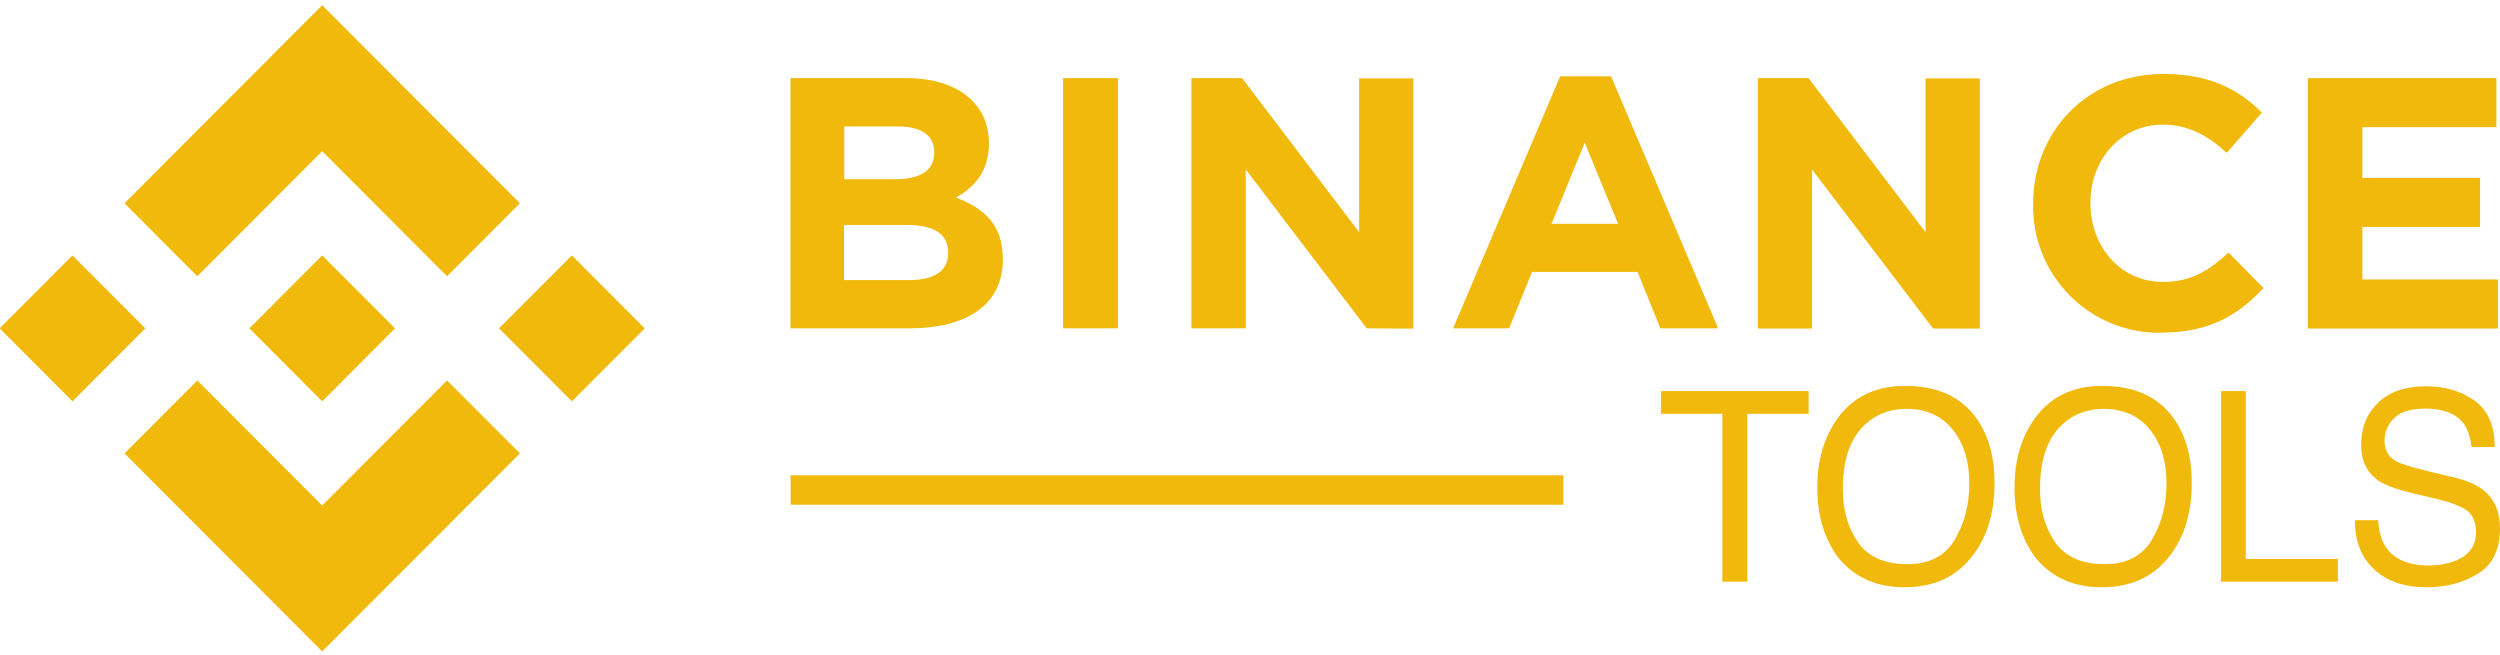
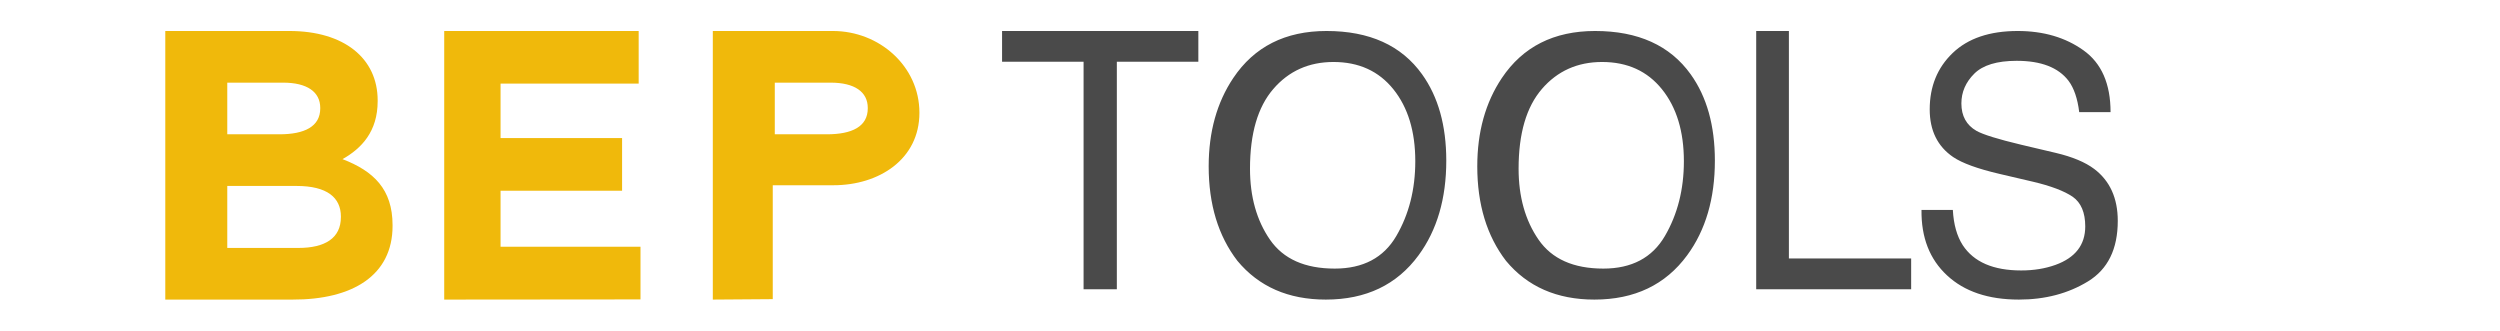
- <svg xmlns="http://www.w3.org/2000/svg" width="149px" height="39px" viewBox="0 0 149 39" version="1.1">
-   <g id="Symbols" stroke="none" stroke-width="1" fill="none" fill-rule="evenodd">
-     <g id="Header" transform="translate(-15, -19)">
-       <g id="Chain-Horizontal">
-         <g id="Group">
-           <rect id="Rectangle" x="0" y="0" width="183" height="77" />
-           <path d="M69.195,38.57 L62.113,38.57 L62.113,23.656 L69.025,23.656 C72.075,23.656 73.938,25.184 73.938,27.512 L73.938,27.555 C73.938,29.239 73.044,30.174 71.98,30.773 C73.703,31.433 74.768,32.432 74.768,34.439 L74.768,34.482 C74.768,37.204 72.553,38.57 69.195,38.57 Z M70.684,28.065 C70.684,27.084 69.918,26.538 68.549,26.538 L65.316,26.538 L65.316,29.685 L68.32,29.685 C69.766,29.685 70.681,29.217 70.681,28.108 L70.684,28.065 Z M71.513,34.03 C71.513,33.031 70.769,32.41 69.089,32.41 L65.304,32.41 L65.304,35.692 L69.195,35.692 C70.641,35.692 71.513,35.182 71.513,34.072 L71.513,34.03 Z M78.361,38.57 L78.361,23.656 L81.636,23.656 L81.636,38.57 L78.361,38.57 Z M96.456,38.57 L89.246,29.098 L89.246,38.57 L86.01,38.57 L86.01,23.656 L89.029,23.656 L96.005,32.838 L96.005,23.671 L99.238,23.671 L99.238,38.586 L96.456,38.57 Z M113.96,38.57 L112.6,35.209 L106.305,35.209 L104.941,38.57 L101.605,38.57 L107.985,23.549 L111.02,23.549 L117.401,38.57 L113.96,38.57 Z M109.452,27.5 L107.473,32.337 L111.438,32.337 L109.452,27.5 Z M130.211,38.579 L123,29.107 L123,38.579 L119.767,38.579 L119.767,23.656 L122.787,23.656 L129.762,32.838 L129.762,23.671 L132.995,23.671 L132.995,38.586 L130.211,38.579 Z M143.801,38.833 C141.764,38.864 139.802,38.065 138.365,36.619 C136.927,35.173 136.137,33.204 136.176,31.164 L136.176,31.121 C136.176,26.88 139.367,23.409 143.939,23.409 C146.745,23.409 148.425,24.347 149.81,25.709 L147.715,28.111 C146.568,27.066 145.397,26.427 143.908,26.427 C141.398,26.427 139.589,28.514 139.589,31.072 L139.589,31.115 C139.589,33.672 141.355,35.802 143.908,35.802 C145.61,35.802 146.653,35.121 147.821,34.054 L149.904,36.166 C148.373,37.803 146.674,38.824 143.801,38.824 L143.801,38.833 Z M152.546,38.579 L152.546,23.656 L163.785,23.656 L163.785,26.583 L155.797,26.583 L155.797,29.608 L162.812,29.608 L162.812,32.526 L155.797,32.526 L155.797,35.658 L163.88,35.658 L163.88,38.579 L152.546,38.579 Z M108.177,47.328 L62.122,47.328 L62.122,49.084 L108.177,49.084 L108.177,47.328 Z M19.319,34.222 L14.979,38.57 L19.319,42.918 L23.662,38.57 L19.319,34.222 Z M34.203,28.01 L41.645,35.463 L45.985,31.115 L34.203,19.311 L22.421,31.115 L26.761,35.463 L34.203,28.01 Z M49.084,34.222 L44.743,38.57 L49.084,42.918 L53.427,38.57 L49.084,34.222 Z M34.203,49.13 L26.761,41.675 L22.421,46.023 L34.203,57.826 L45.985,46.023 L41.645,41.675 L34.203,49.13 Z M34.203,42.918 L38.543,38.57 L34.203,34.222 L29.863,38.57 L34.203,42.918 Z" id="Shape" fill="#F0B90B" fill-rule="nonzero" />
-         </g>
-         <path d="M122.794,42.309 L122.794,43.662 L119.142,43.662 L119.142,53.668 L117.652,53.668 L117.652,43.662 L114,43.662 L114,42.309 L122.794,42.309 Z M128.549,42 C130.462,42 131.879,42.644 132.798,43.933 C133.516,44.938 133.875,46.224 133.875,47.791 C133.875,49.487 133.465,50.897 132.643,52.021 C131.679,53.34 130.305,54 128.52,54 C126.852,54 125.542,53.423 124.587,52.268 C123.737,51.155 123.311,49.747 123.311,48.046 C123.311,46.51 123.675,45.196 124.403,44.103 C125.337,42.701 126.719,42 128.549,42 Z M128.697,52.624 C129.99,52.624 130.926,52.138 131.504,51.166 C132.082,50.195 132.371,49.077 132.371,47.814 C132.371,46.479 132.037,45.405 131.371,44.59 C130.704,43.776 129.793,43.369 128.638,43.369 C127.516,43.369 126.601,43.772 125.893,44.579 C125.185,45.385 124.831,46.575 124.831,48.147 C124.831,49.405 125.135,50.465 125.742,51.329 C126.349,52.192 127.334,52.624 128.697,52.624 Z M140.302,42 C142.215,42 143.632,42.644 144.551,43.933 C145.269,44.938 145.629,46.224 145.629,47.791 C145.629,49.487 145.218,50.897 144.397,52.021 C143.433,53.34 142.058,54 140.273,54 C138.605,54 137.295,53.423 136.34,52.268 C135.49,51.155 135.064,49.747 135.064,48.046 C135.064,46.51 135.428,45.196 136.156,44.103 C137.091,42.701 138.473,42 140.302,42 Z M140.45,52.624 C141.743,52.624 142.679,52.138 143.257,51.166 C143.835,50.195 144.124,49.077 144.124,47.814 C144.124,46.479 143.79,45.405 143.124,44.59 C142.458,43.776 141.546,43.369 140.391,43.369 C139.269,43.369 138.354,43.772 137.646,44.579 C136.938,45.385 136.584,46.575 136.584,48.147 C136.584,49.405 136.888,50.465 137.495,51.329 C138.102,52.192 139.087,52.624 140.45,52.624 Z M147.378,42.309 L148.846,42.309 L148.846,52.314 L154.335,52.314 L154.335,53.668 L147.378,53.668 L147.378,42.309 Z M156.741,50.003 C156.775,50.647 156.92,51.17 157.176,51.572 C157.663,52.325 158.521,52.701 159.751,52.701 C160.302,52.701 160.803,52.619 161.256,52.454 C162.131,52.134 162.569,51.562 162.569,50.737 C162.569,50.119 162.384,49.678 162.016,49.415 C161.642,49.157 161.056,48.933 160.26,48.742 L158.792,48.394 C157.833,48.168 157.154,47.918 156.755,47.644 C156.067,47.17 155.723,46.461 155.723,45.518 C155.723,44.497 156.06,43.66 156.733,43.005 C157.407,42.351 158.361,42.023 159.596,42.023 C160.732,42.023 161.697,42.311 162.491,42.885 C163.286,43.46 163.683,44.379 163.683,45.642 L162.303,45.642 C162.229,45.034 162.072,44.567 161.831,44.242 C161.384,43.649 160.624,43.353 159.551,43.353 C158.686,43.353 158.064,43.544 157.685,43.925 C157.306,44.307 157.117,44.75 157.117,45.255 C157.117,45.812 157.338,46.219 157.781,46.477 C158.071,46.642 158.728,46.848 159.751,47.095 L161.27,47.459 C162.003,47.634 162.569,47.874 162.967,48.178 C163.656,48.709 164,49.479 164,50.49 C164,51.747 163.564,52.647 162.691,53.188 C161.818,53.729 160.803,54 159.647,54 C158.3,54 157.245,53.639 156.483,52.918 C155.72,52.201 155.346,51.229 155.361,50.003 L156.741,50.003 Z" id="TOOLS" fill="#F0B90B" fill-rule="nonzero" />
+ <svg xmlns="http://www.w3.org/2000/svg" width="242px" height="32px" viewBox="0 0 242 32" version="1.1">
+   <g id="BEPTOOLS" stroke="none" stroke-width="1" fill="none" fill-rule="evenodd">
+     <g id="TOOLS" transform="translate(11, 0)">
+       <path d="M105,3 L105,5.978 L97.11,5.978 L97.11,28 L93.89,28 L93.89,5.978 L86,5.978 L86,3 L105,3 Z M117.404,3 C121.569,3 124.653,4.396 126.655,7.188 C128.218,9.366 129,12.152 129,15.548 C129,19.222 128.106,22.277 126.318,24.711 C124.219,27.57 121.226,29 117.339,29 C113.709,29 110.856,27.749 108.779,25.247 C106.926,22.835 106,19.786 106,16.101 C106,12.772 106.792,9.924 108.377,7.557 C110.412,4.519 113.42,3 117.404,3 Z M118.204,26 C120.948,26 122.934,24.95 124.16,22.85 C125.387,20.751 126,18.336 126,15.607 C126,12.722 125.293,10.4 123.879,8.64 C122.464,6.88 120.531,6 118.078,6 C115.699,6 113.757,6.872 112.254,8.615 C110.751,10.358 110,12.928 110,16.326 C110,19.044 110.644,21.336 111.933,23.201 C113.222,25.067 115.312,26 118.204,26 Z M143.404,3 C147.569,3 150.653,4.396 152.655,7.188 C154.218,9.366 155,12.152 155,15.548 C155,19.222 154.106,22.277 152.318,24.711 C150.219,27.57 147.226,29 143.339,29 C139.709,29 136.856,27.749 134.779,25.247 C132.926,22.835 132,19.786 132,16.101 C132,12.772 132.792,9.924 134.377,7.557 C136.412,4.519 139.42,3 143.404,3 Z M144.204,26 C146.948,26 148.934,24.95 150.16,22.85 C151.387,20.751 152,18.336 152,15.607 C152,12.722 151.293,10.4 149.879,8.64 C148.464,6.88 146.531,6 144.078,6 C141.699,6 139.757,6.872 138.254,8.615 C136.751,10.358 136,12.928 136,16.326 C136,19.044 136.644,21.336 137.933,23.201 C139.222,25.067 141.312,26 144.204,26 Z M159,3 L162.165,3 L162.165,25.022 L174,25.022 L174,28 L159,28 L159,3 Z M178.035,20.322 C178.111,21.721 178.43,22.857 178.992,23.73 C180.063,25.363 181.95,26.18 184.655,26.18 C185.866,26.18 186.969,26.001 187.964,25.643 C189.89,24.949 190.852,23.707 190.852,21.917 C190.852,20.574 190.447,19.617 189.636,19.046 C188.814,18.487 187.526,18 185.774,17.586 L182.545,16.831 C180.436,16.338 178.944,15.796 178.067,15.203 C176.553,14.173 175.796,12.635 175.796,10.587 C175.796,8.371 176.537,6.553 178.019,5.132 C179.501,3.711 181.599,3 184.314,3 C186.812,3 188.935,3.624 190.682,4.872 C192.429,6.119 193.302,8.114 193.302,10.855 L190.268,10.855 C190.106,9.535 189.76,8.522 189.23,7.817 C188.246,6.53 186.575,5.887 184.217,5.887 C182.313,5.887 180.945,6.301 180.112,7.129 C179.279,7.957 178.862,8.92 178.862,10.016 C178.862,11.225 179.349,12.109 180.323,12.668 C180.961,13.026 182.405,13.474 184.655,14.011 L187.997,14.8 C189.609,15.18 190.852,15.701 191.729,16.361 C193.243,17.513 194,19.186 194,21.38 C194,24.11 193.04,26.063 191.12,27.238 C189.2,28.413 186.969,29 184.427,29 C181.464,29 179.144,28.217 177.467,26.65 C175.791,25.095 174.968,22.985 175.001,20.322 L178.035,20.322 Z" fill="#4A4A4A" fill-rule="nonzero" />
+       <g id="Group-3" stroke-width="1" fill-rule="evenodd" transform="translate(5, 3)" fill="#F0B90B">
+         <path d="M46,25.983 L27,26 L27,0 L45.823,0 L45.823,5.094 L32.454,5.094 L32.454,10.367 L44.218,10.367 L44.218,15.462 L32.454,15.462 L32.454,20.887 L46,20.887 L46,25.981 L46,25.983 Z M22,18.872 C22,23.643 18.154,26.019 12.309,26 L0,26 L0,0 L12.014,0 C17.302,0 20.558,2.636 20.558,6.721 L20.558,6.795 C20.558,9.733 18.999,11.367 17.155,12.405 C20.156,13.559 22,15.305 22,18.797 L22,18.872 L22,18.872 Z M58.803,14.932 C58.803,18.113 58.803,21.788 58.803,25.957 L53,26 L53,0 L64.624,0 C69.111,0 73,3.406 73,7.916 C73,12.427 69.084,14.932 64.678,14.932 L58.803,14.932 Z M15,7.489 L15,7.447 C15,5.885 13.718,5 11.406,5 L6,5 L6,10 L11.052,10 C13.47,10 15,9.255 15,7.489 L15,7.489 Z M17,18.022 L17,17.973 C17,16.133 15.68,15 12.704,15 L6,15 L6,21 L12.889,21 C15.454,21 16.998,20.058 16.998,18.022 L17,18.022 Z M68,7.489 L68,7.447 C68,5.885 66.718,5 64.406,5 L59,5 L59,10 L64.052,10 C66.47,10 68,9.255 68,7.489 L68,7.489 Z" id="Shape" fill-rule="nonzero" />
      </g>
    </g>
  </g>
</svg>
